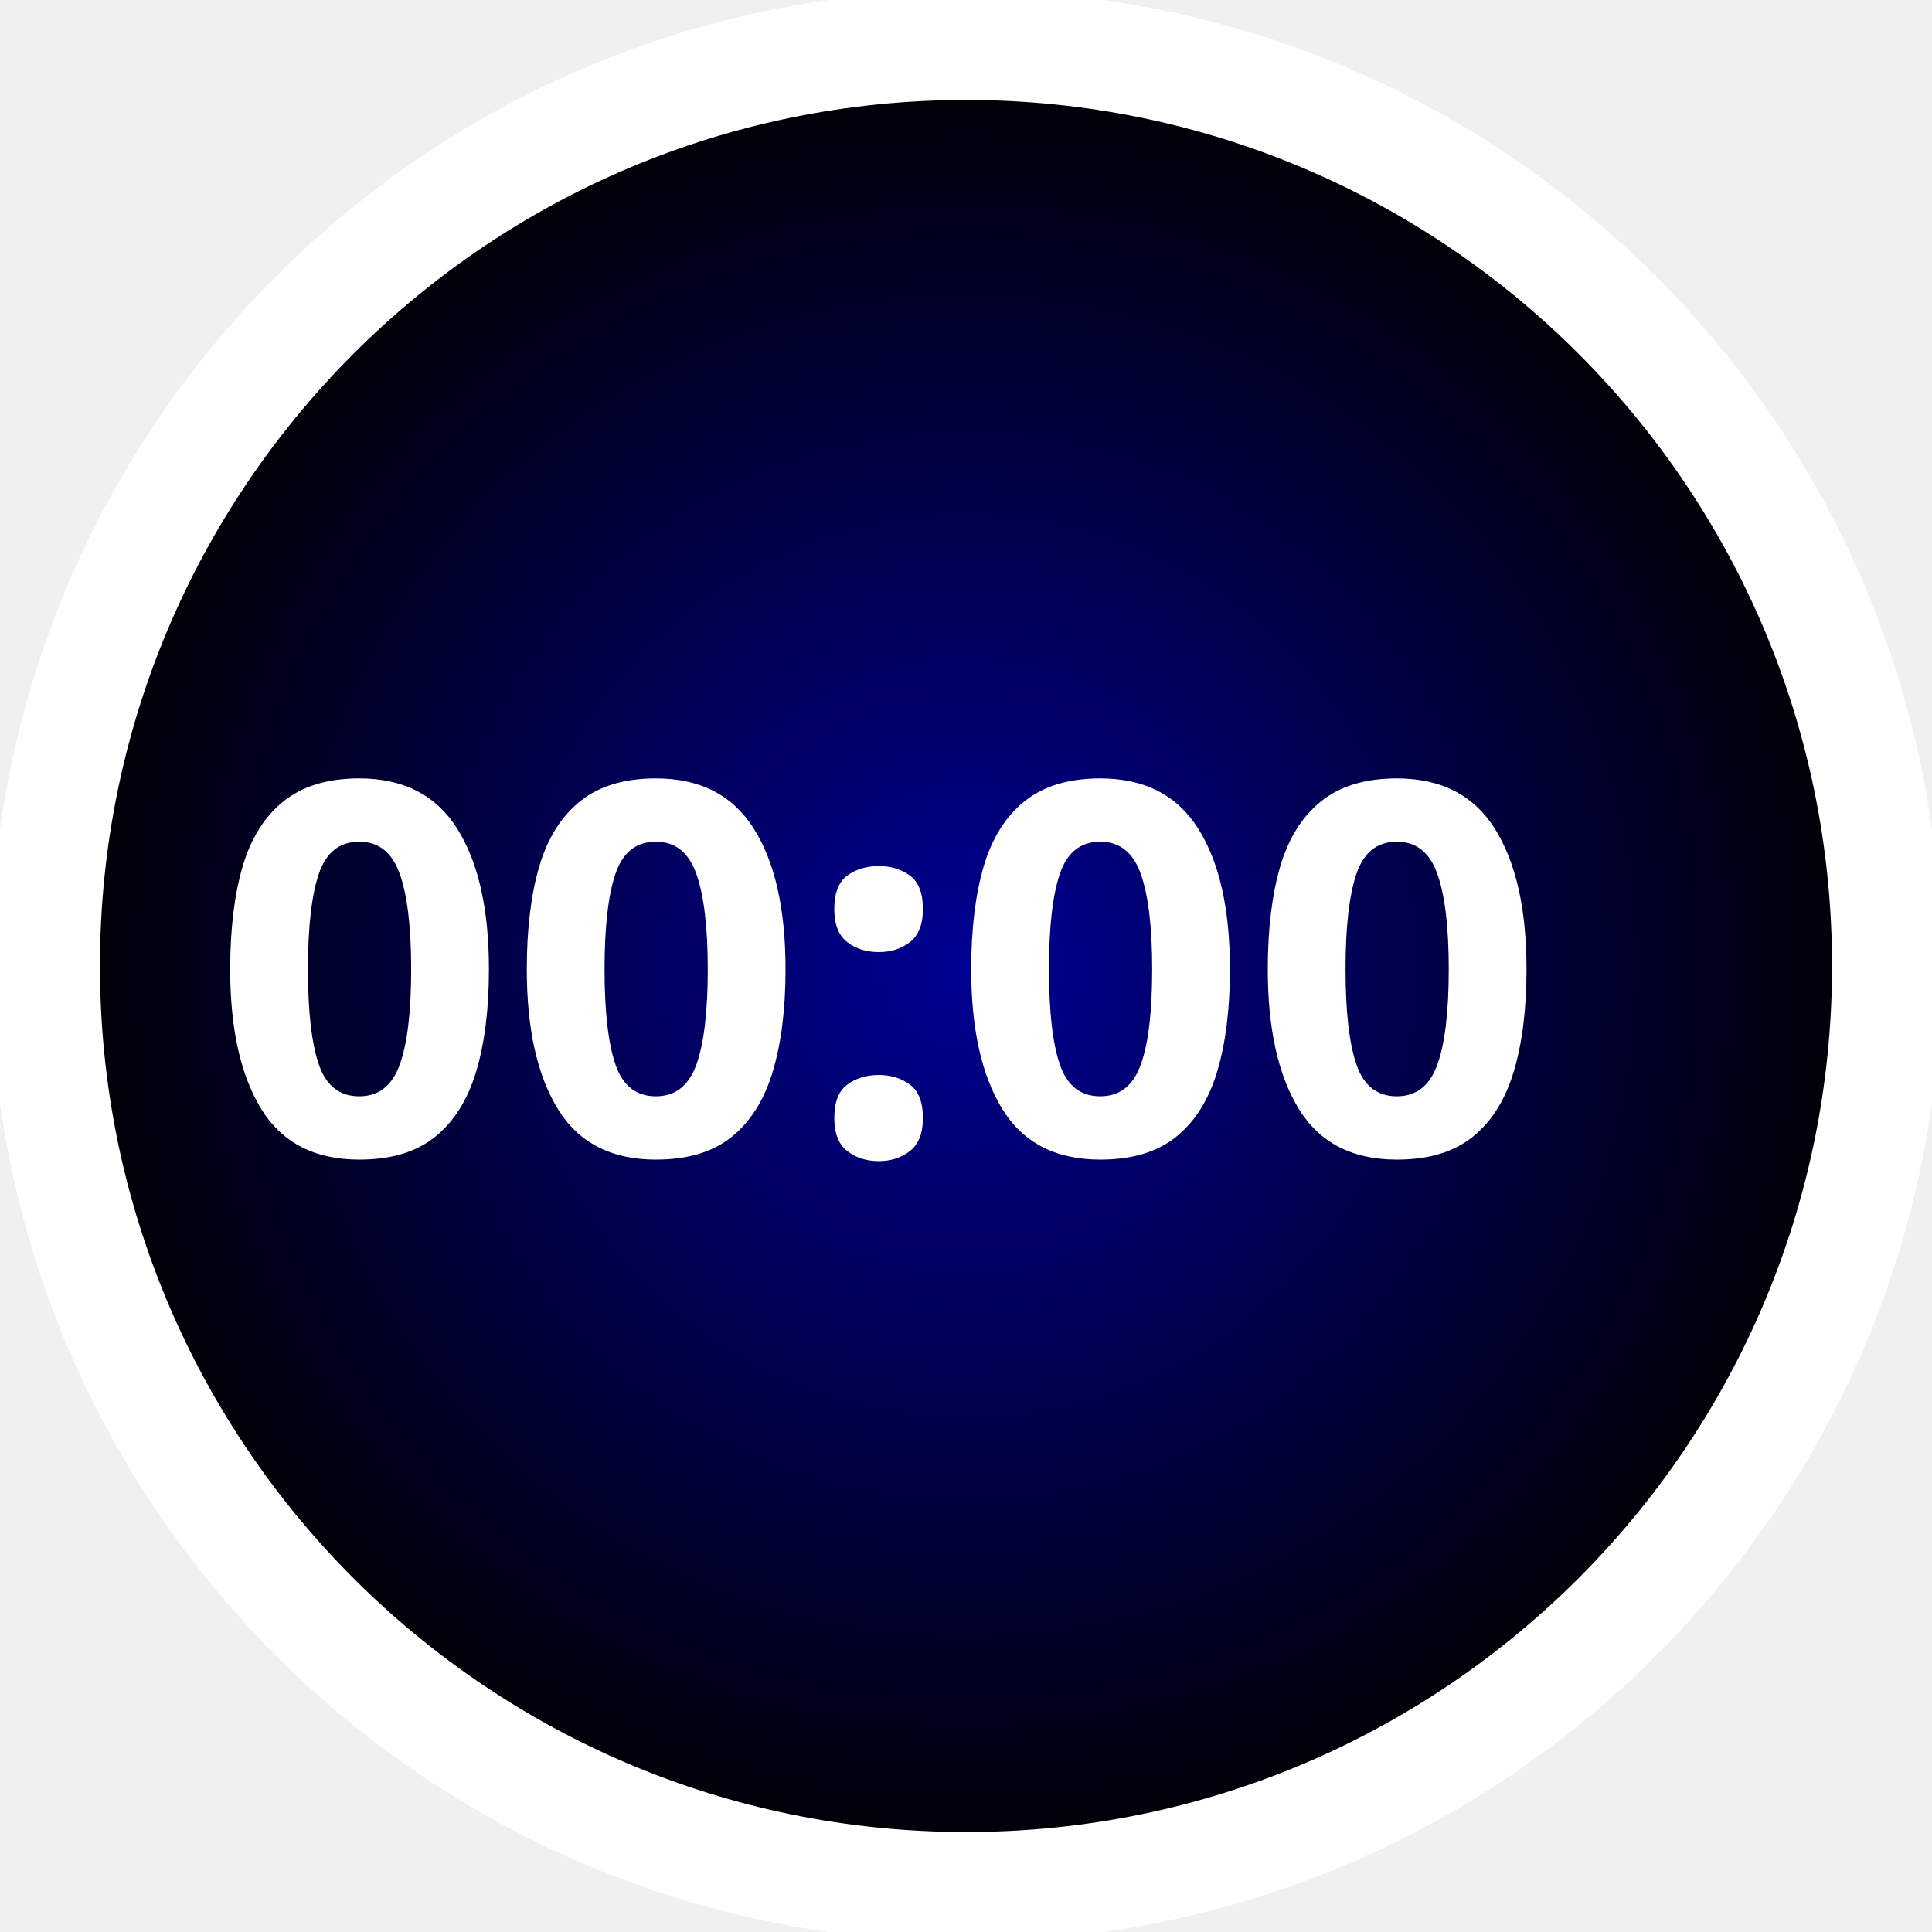
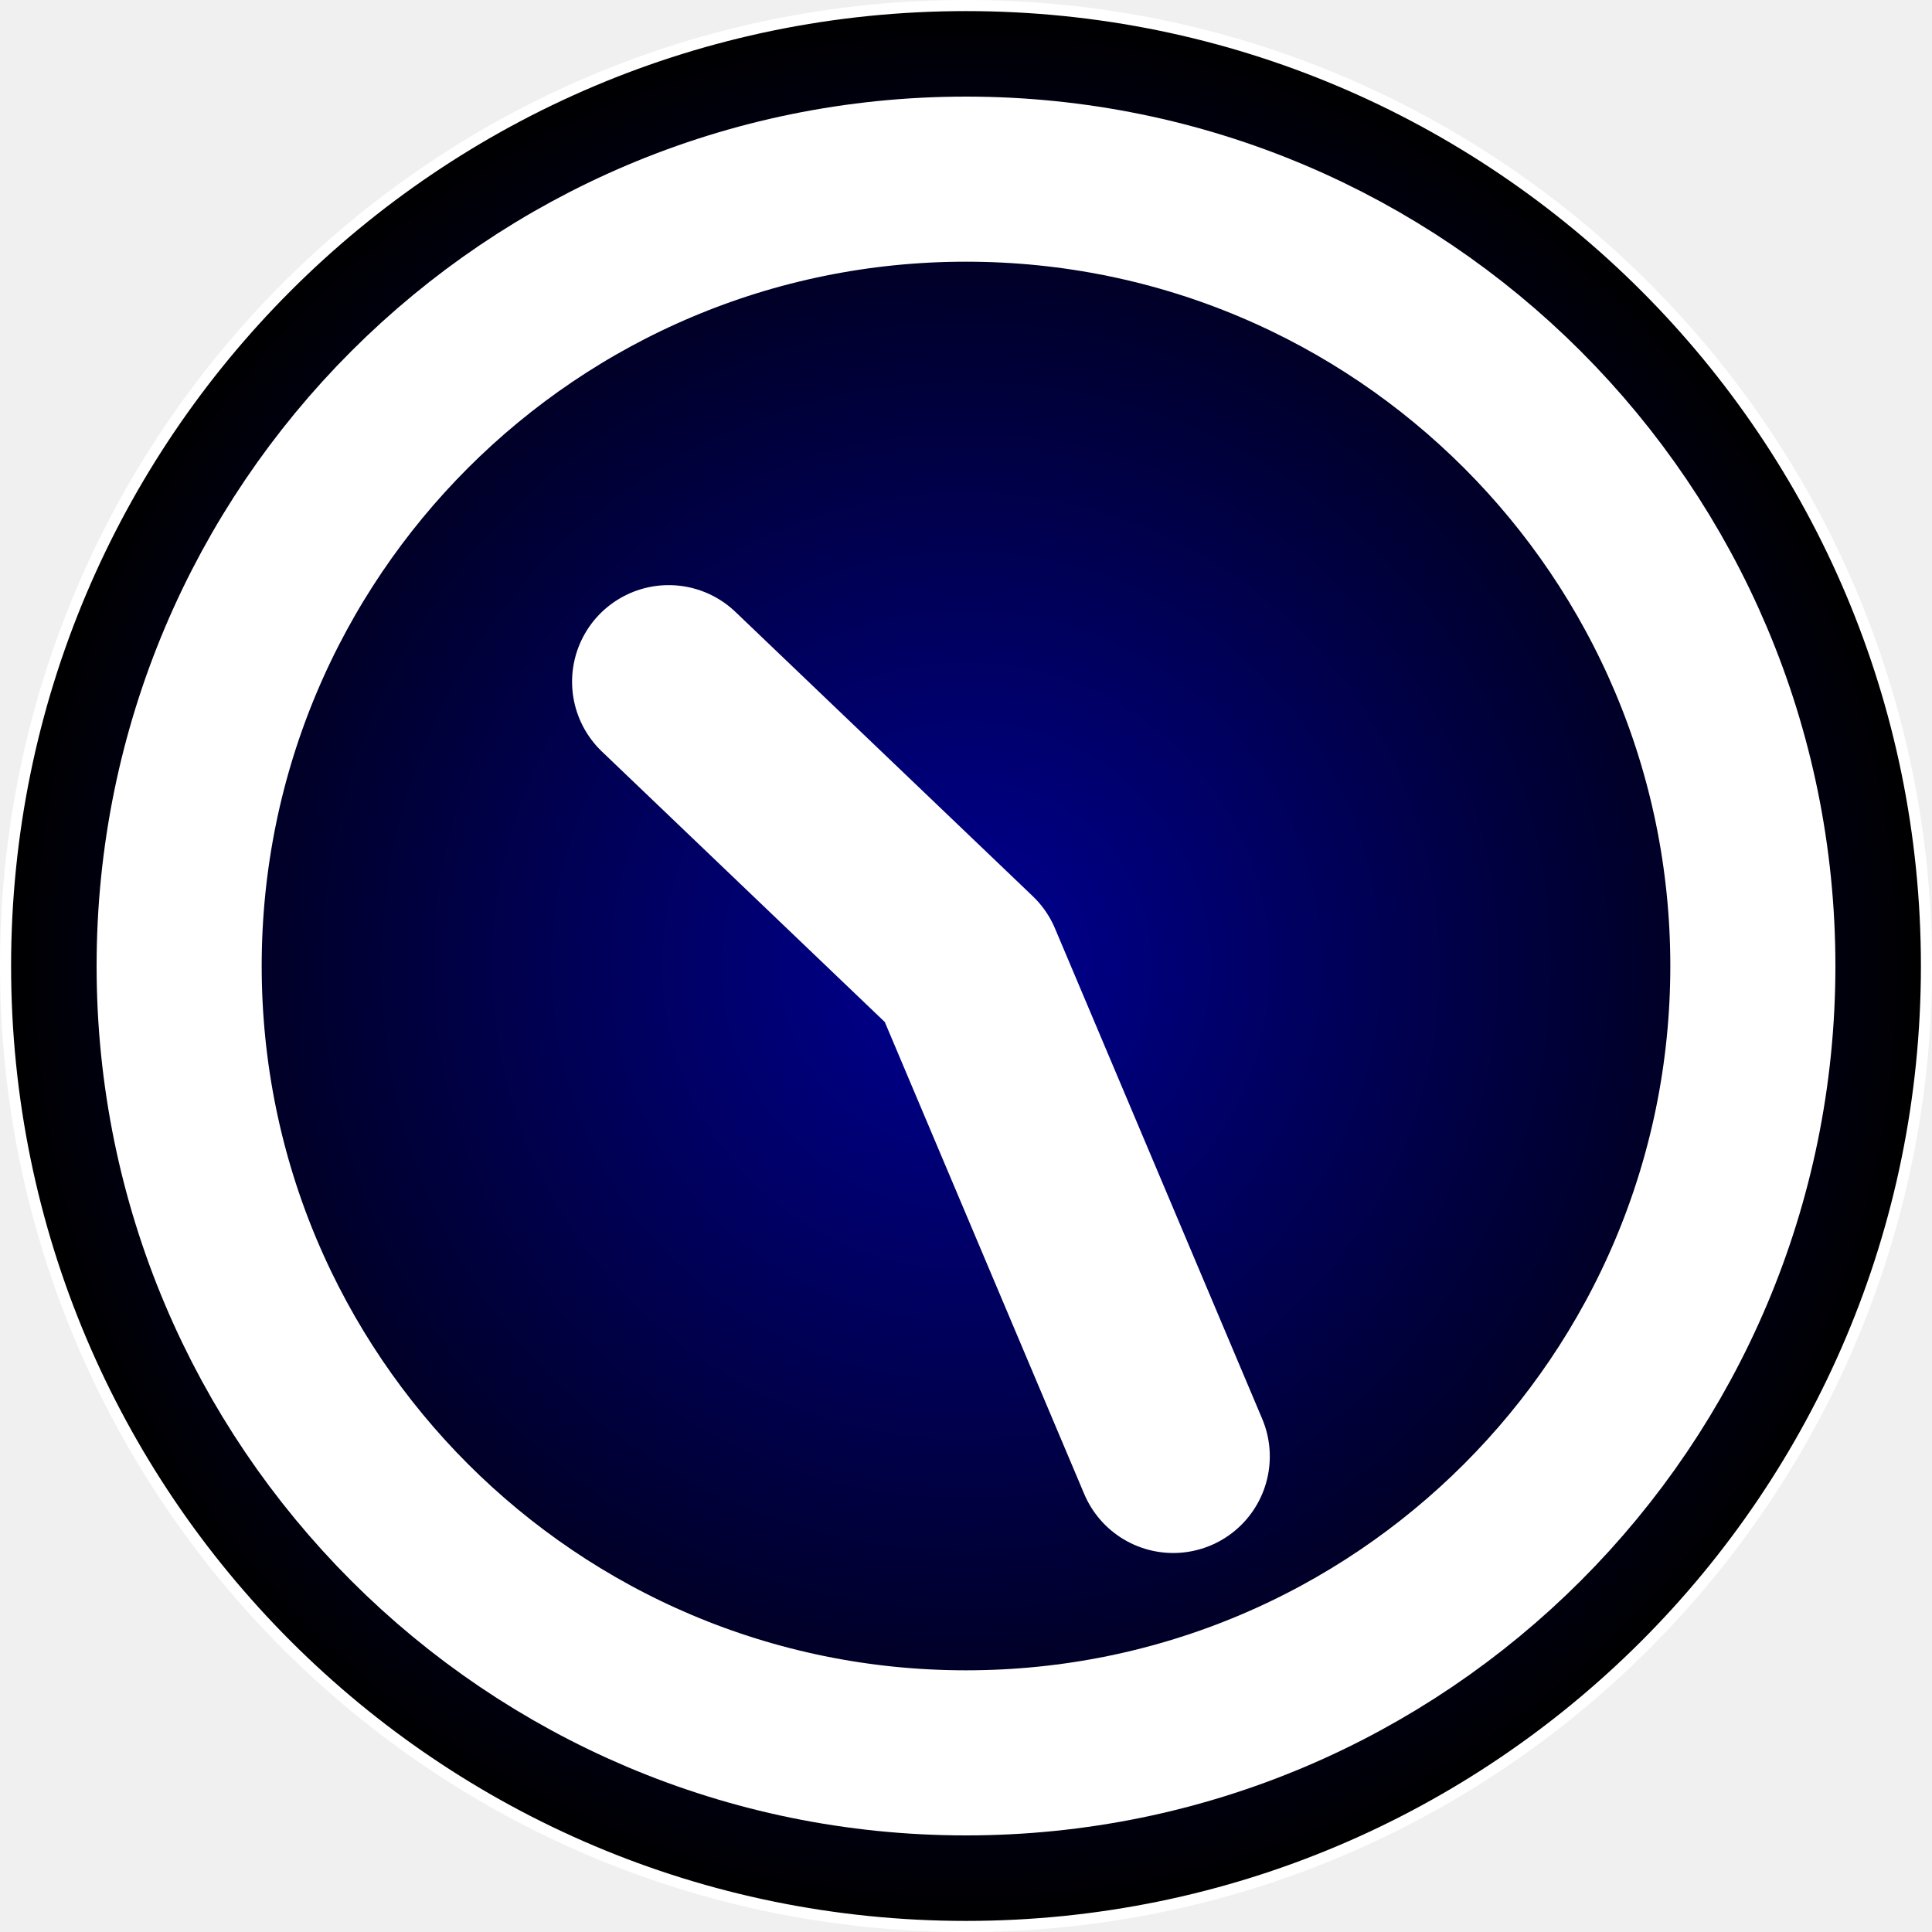
<svg xmlns="http://www.w3.org/2000/svg" xmlns:xlink="http://www.w3.org/1999/xlink" width="1000" height="1000" viewBox="0 0 264.583 264.583" version="1.1" id="svg1">
  <defs id="defs1">
    <linearGradient id="linearGradient1">
      <stop style="stop-color:#000093;stop-opacity:1;" offset="0" id="stop1" />
      <stop style="stop-color:#000000;stop-opacity:1;" offset="1" id="stop2" />
    </linearGradient>
-     <radialGradient xlink:href="#linearGradient1" id="radialGradient2" cx="132.292" cy="132.292" fx="132.292" fy="132.292" r="132.292" gradientUnits="userSpaceOnUse" />
+     <radialGradient xlink:href="#linearGradient1" id="radialGradient2" cx="132.292" cy="132.292" fx="132.292" fy="132.292" r="132.292" gradientUnits="userSpaceOnUse" gradientTransform="matrix(0.99426,0,0,0.99426,0.7593511,0.7593284)" />
  </defs>
  <g id="layer1">
-     <g id="g6" style="display:inline;stroke:#ffffff;stroke-opacity:1" transform="matrix(0.9532115,0,0,0.9532115,6.189726,6.189726)">
-       <g id="g1">
-         <circle style="display:inline;fill:url(#radialGradient2);stroke:#ffffff;stroke-width:15.736;stroke-dasharray:none;stroke-opacity:1" id="path18-1-1" cx="132.292" cy="132.292" r="132.292" />
-         <text xml:space="preserve" style="font-size:74.499px;font-family:'Segoe Print';-inkscape-font-specification:'Segoe Print';fill:#ffffff;stroke:none;stroke-width:11.454;stroke-linecap:round;stroke-linejoin:round;stroke-opacity:1;paint-order:stroke fill markers" x="23.891" y="159.356" id="text1">
-           <tspan id="tspan1" style="font-style:normal;font-variant:normal;font-weight:bold;font-stretch:normal;font-family:Tahoma;-inkscape-font-specification:'Tahoma Bold';stroke:none;stroke-width:11.454" x="23.891" y="159.356">00:00</tspan>
-         </text>
-       </g>
+     <g id="g1">
+       <circle style="display:inline;fill:url(#radialGradient2);stroke:#ffffff;stroke-width:1.519;stroke-dasharray:none;stroke-opacity:1" id="path18-1-1" cx="132.292" cy="132.292" r="131.532" />
+       <ellipse style="display:inline;fill:none;stroke:#ffffff;stroke-width:22.609;stroke-dasharray:none;stroke-opacity:1" id="path18-1-1-7" cx="132.292" cy="132.292" rx="107.758" ry="107.758" />
+       <path style="display:inline;fill:none;stroke:#ffffff;stroke-width:26.458;stroke-linecap:round;stroke-linejoin:round;stroke-dasharray:none;stroke-opacity:1;paint-order:stroke fill markers" d="m 91.573,93.36 40.718,38.932 28.376,67.158" id="path1" />
    </g>
  </g>
</svg>
